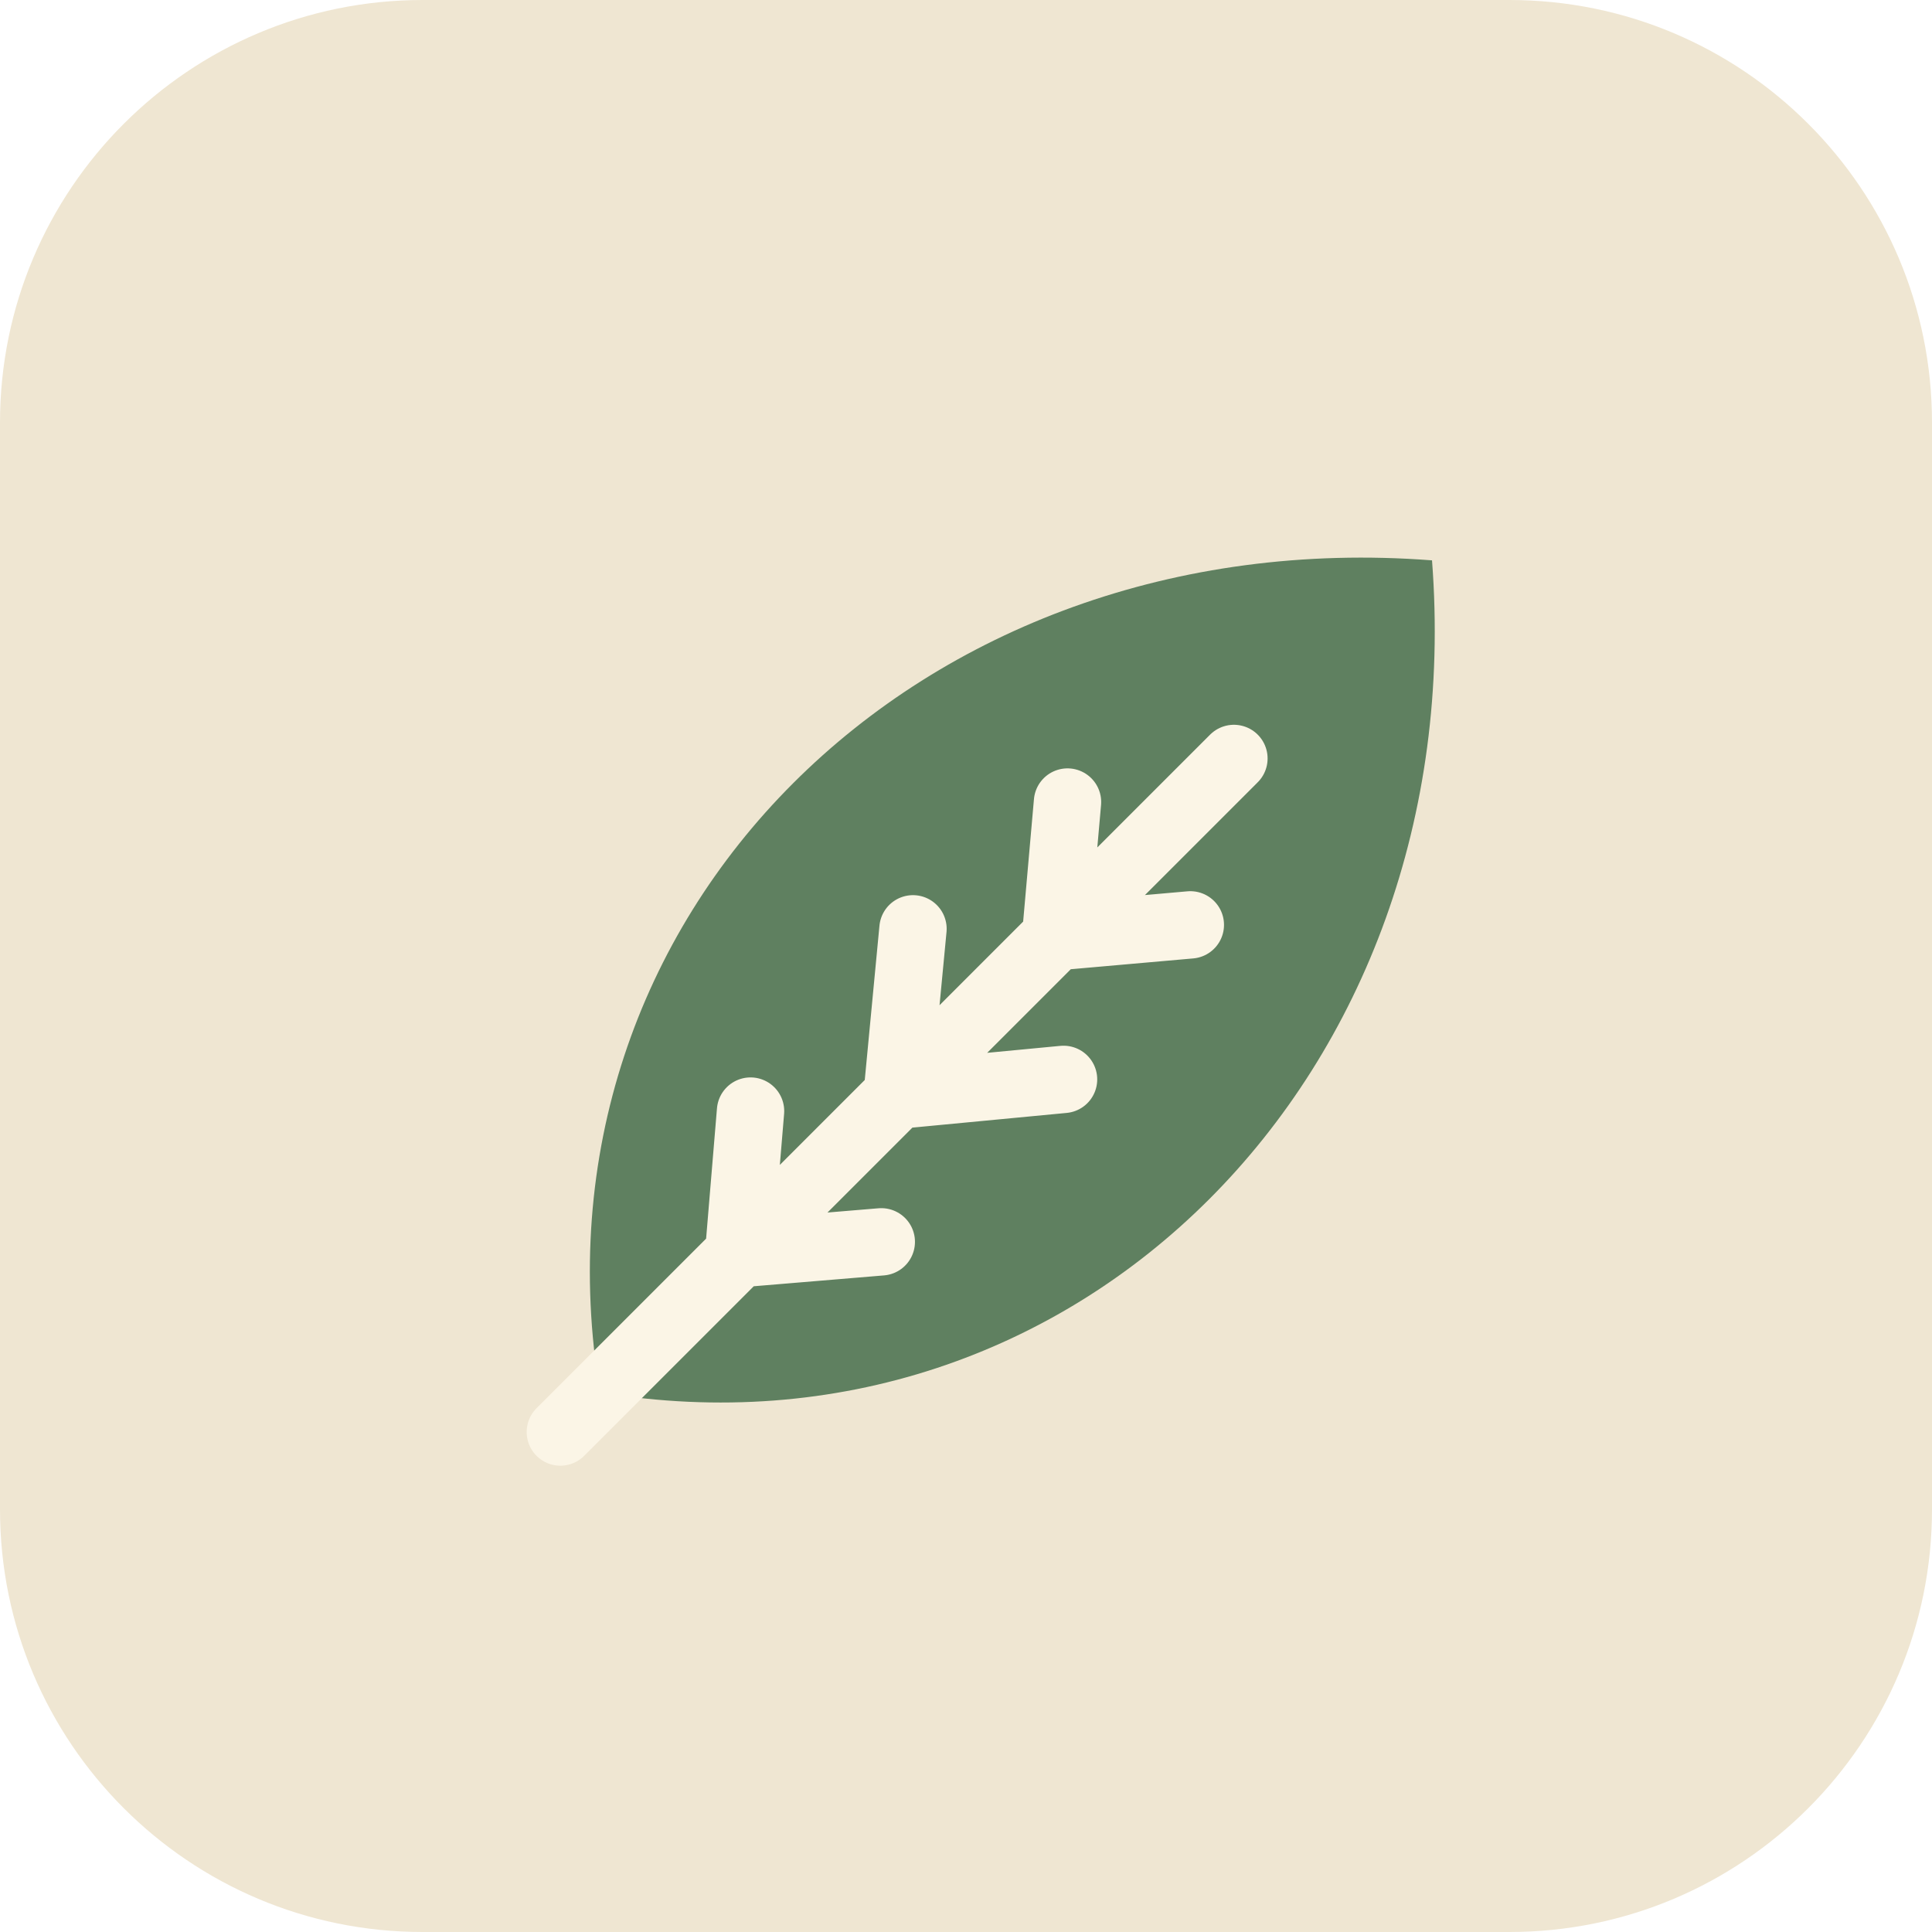
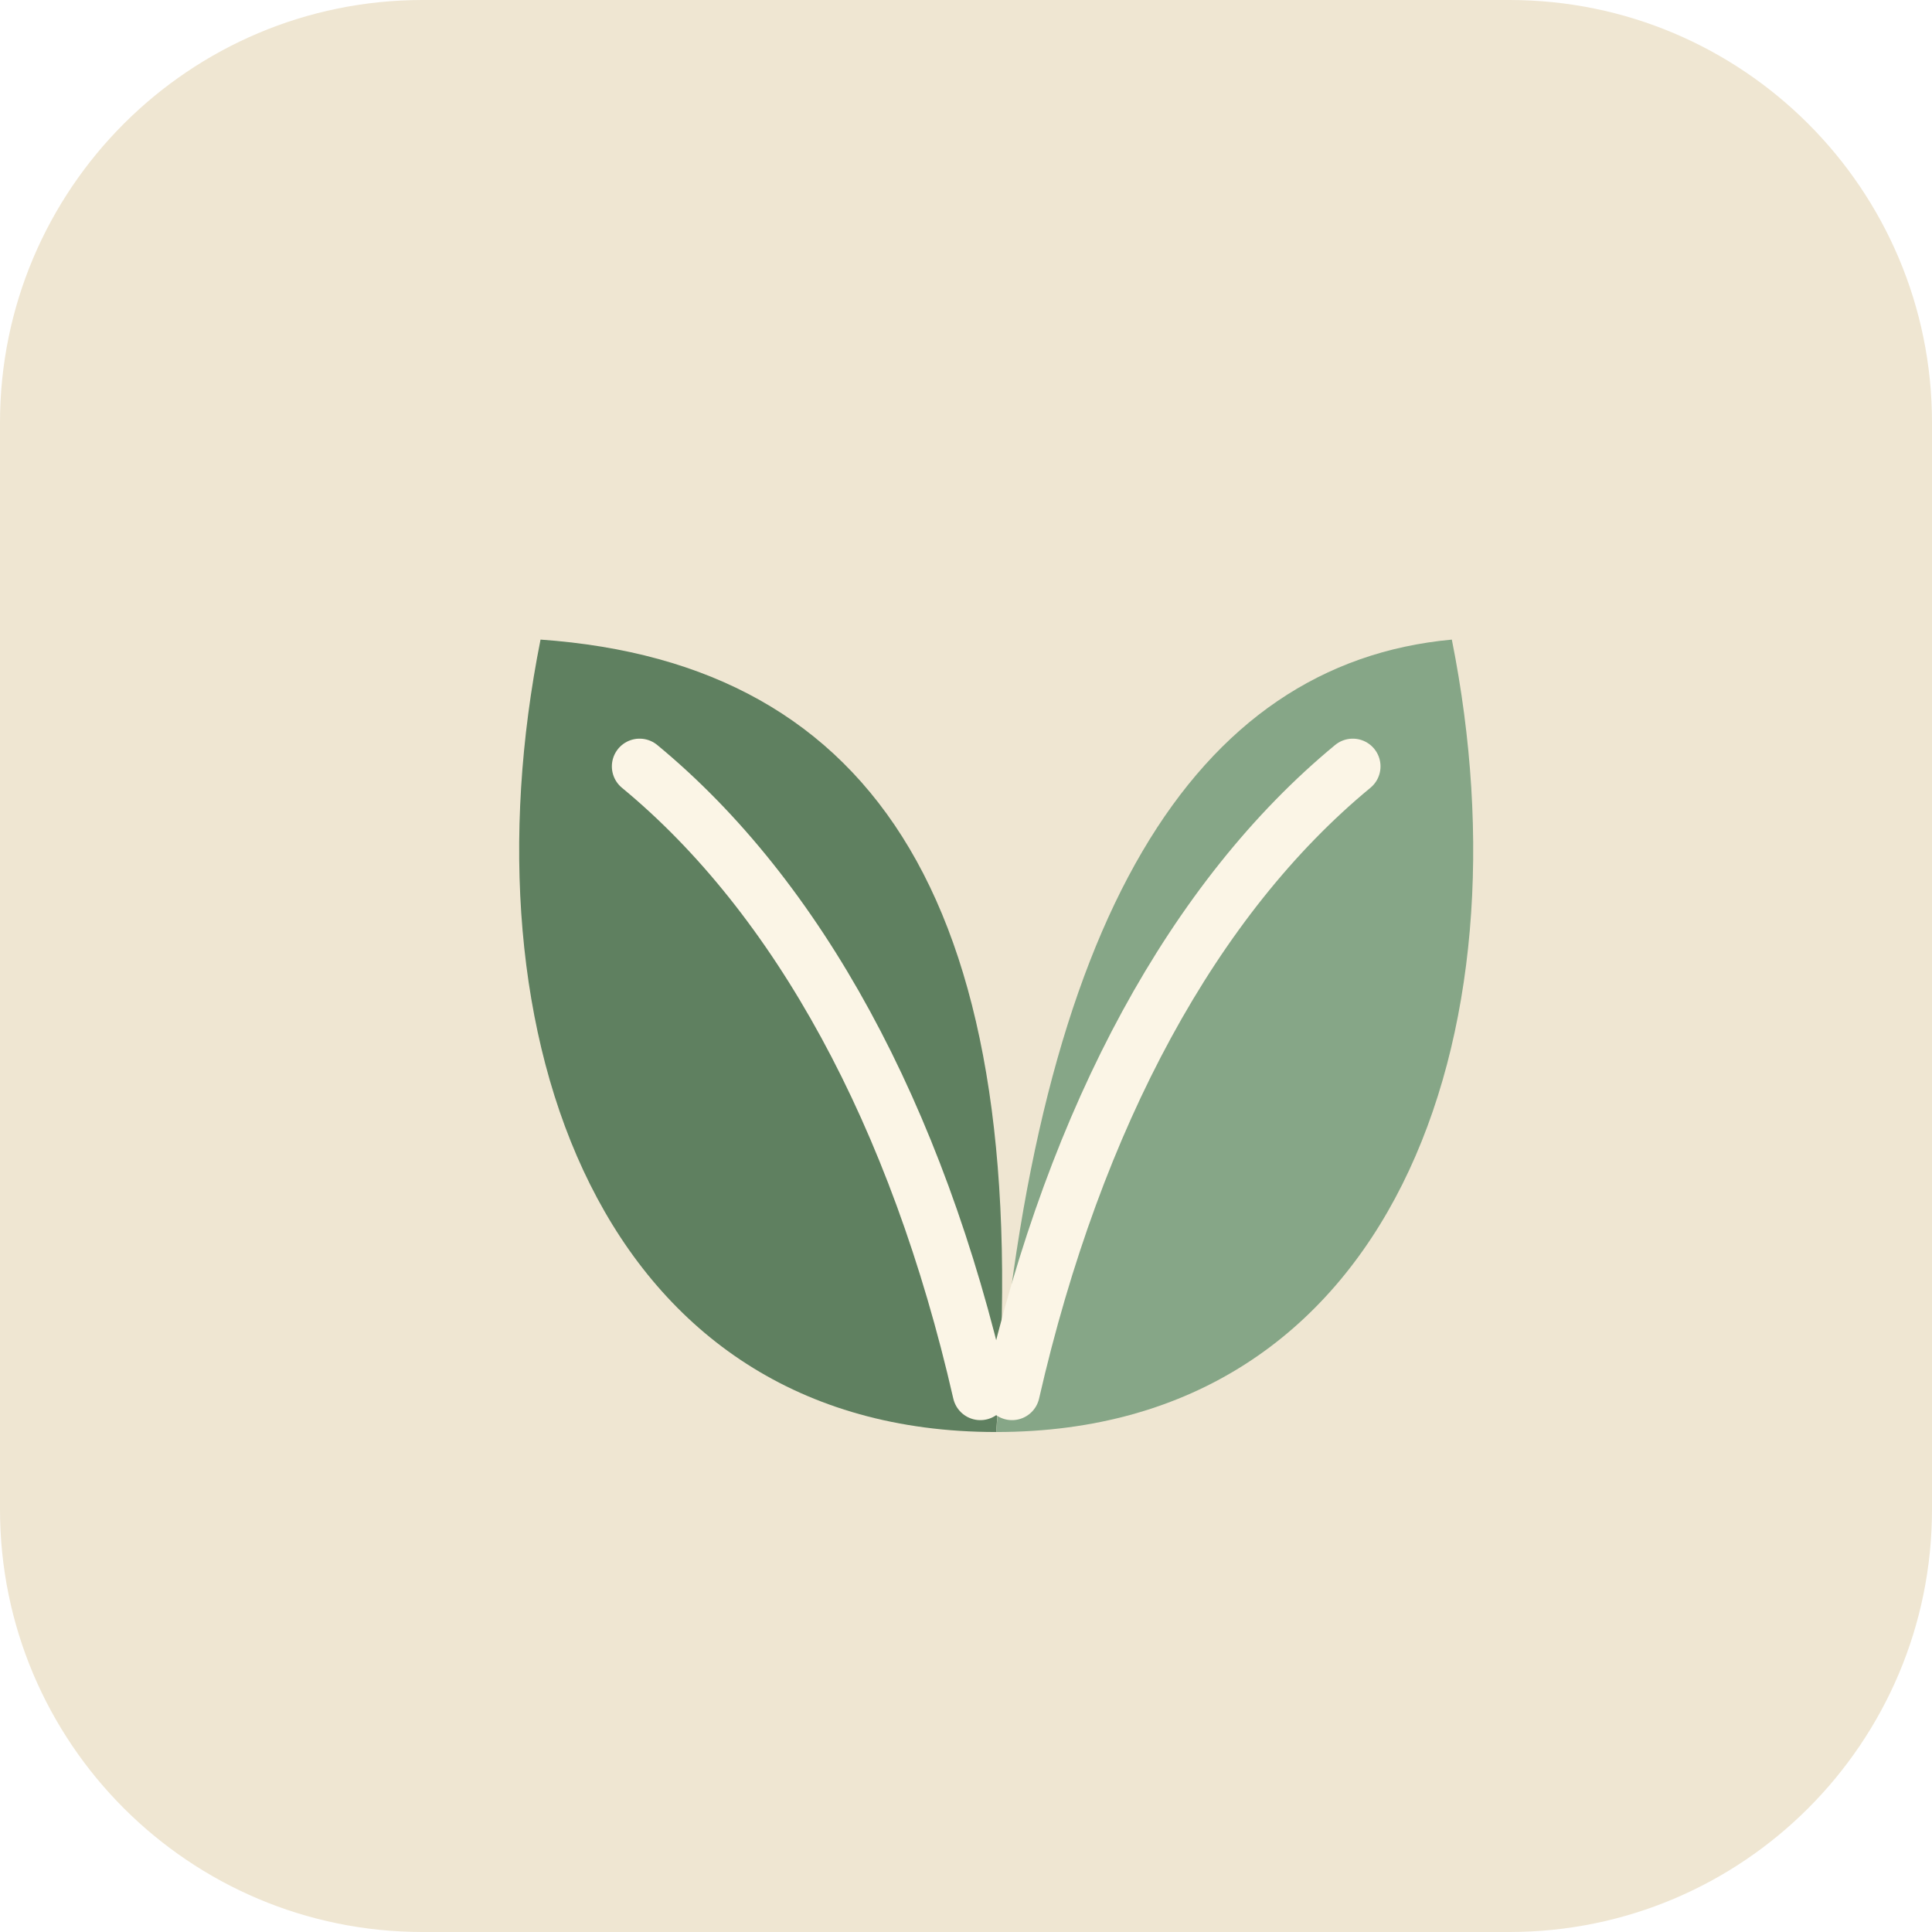
<svg xmlns="http://www.w3.org/2000/svg" viewBox="0 0 512 512">
  <rect width="512" height="512" rx="112" fill="#efe6d2" />
  <g transform="translate(96 96) scale(10.5)">
-     <path d="M6 26C4 14 14 4 27 5c1 13-9 23-21 21z" fill="#5f8060" />
-     <path d="M5 27 22 10M9.5 22.5l.3-3.6m-.3 3.6 3.6-.3M13.5 18.5l.4-4.2m-.4 4.2 4.2-.4M17.5 14.5l.3-3.4m-.3 3.4 3.4-.3" fill="none" stroke="#fbf5e6" stroke-width="1.7" stroke-linecap="round" stroke-linejoin="round" />
+     <path d="M16 27C6 27 2.5 17 4.5 7c8.5.6 12.5 6.8 11.5 20z" fill="#5f8060" />
+     <path d="M16 27c1-13 5-19.4 11.5-20 2 10-1.5 20-11.5 20z" fill="#86a687" />
+     <path d="M15.6 26C14 19 11 13.5 7 10.2M16.4 26c1.6-7 4.6-12.5 8.6-15.8" fill="none" stroke="#fbf5e6" stroke-width="1.4" stroke-linecap="round" />
  </g>
</svg>
